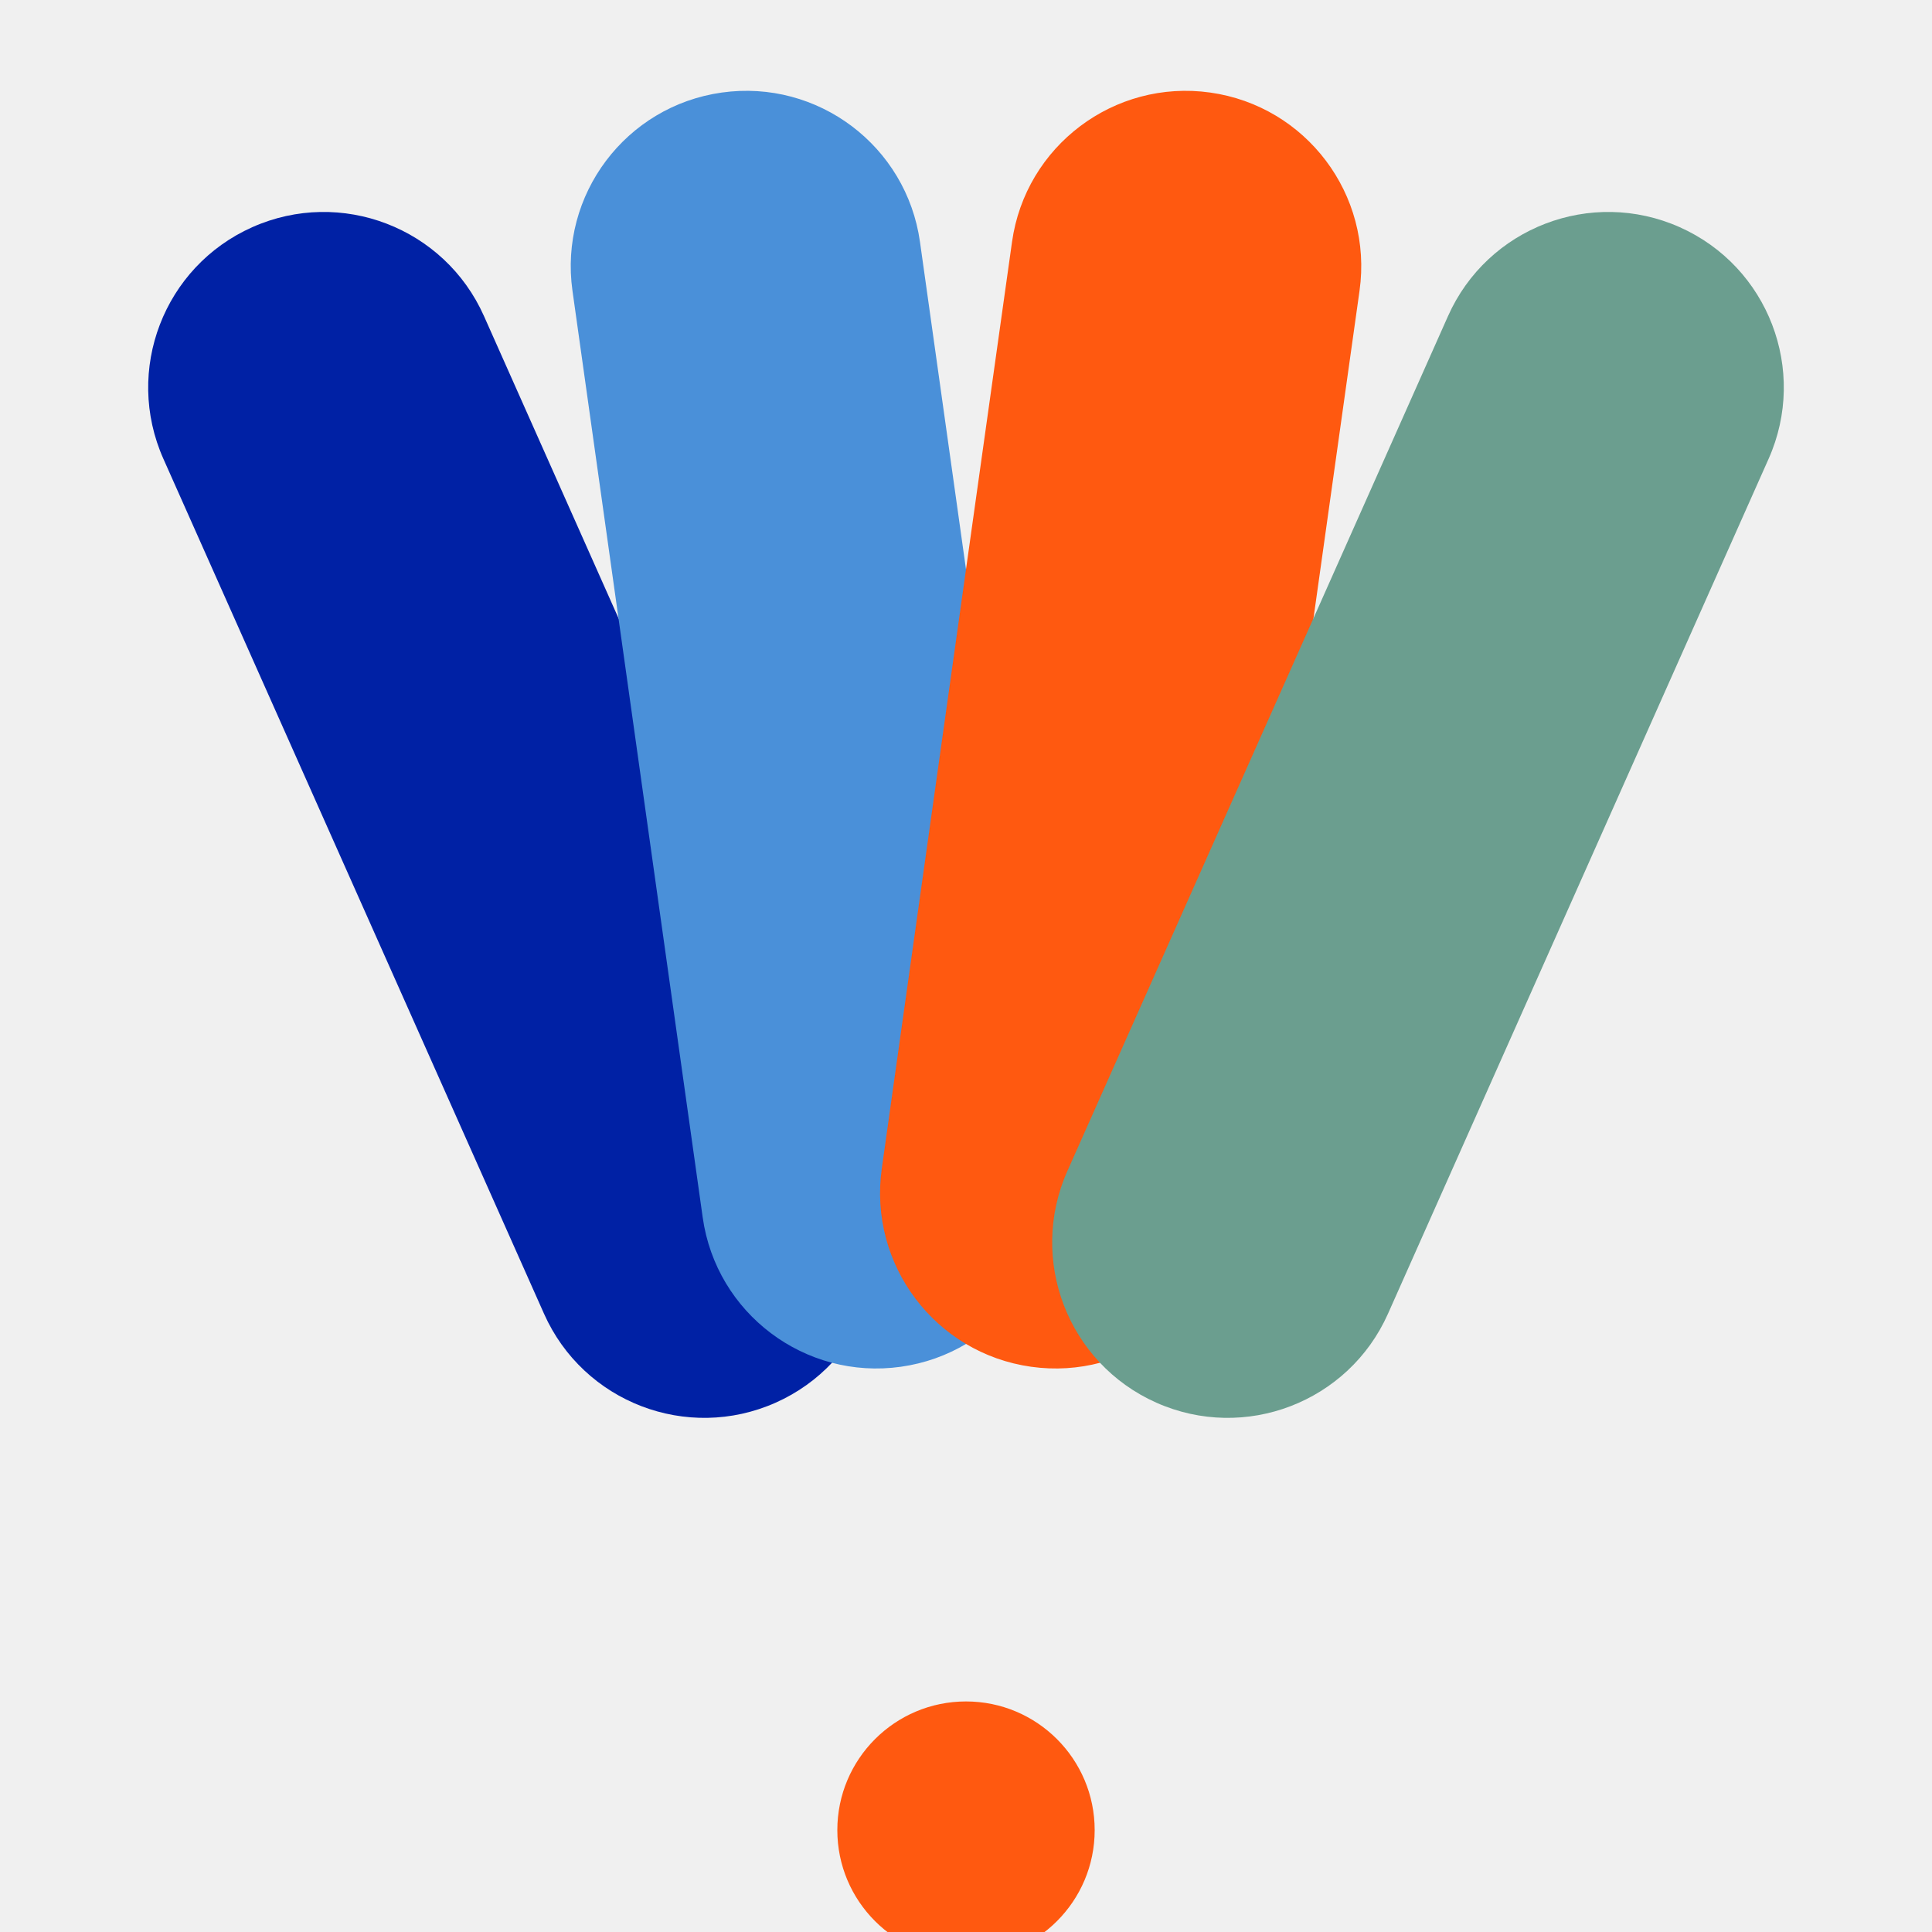
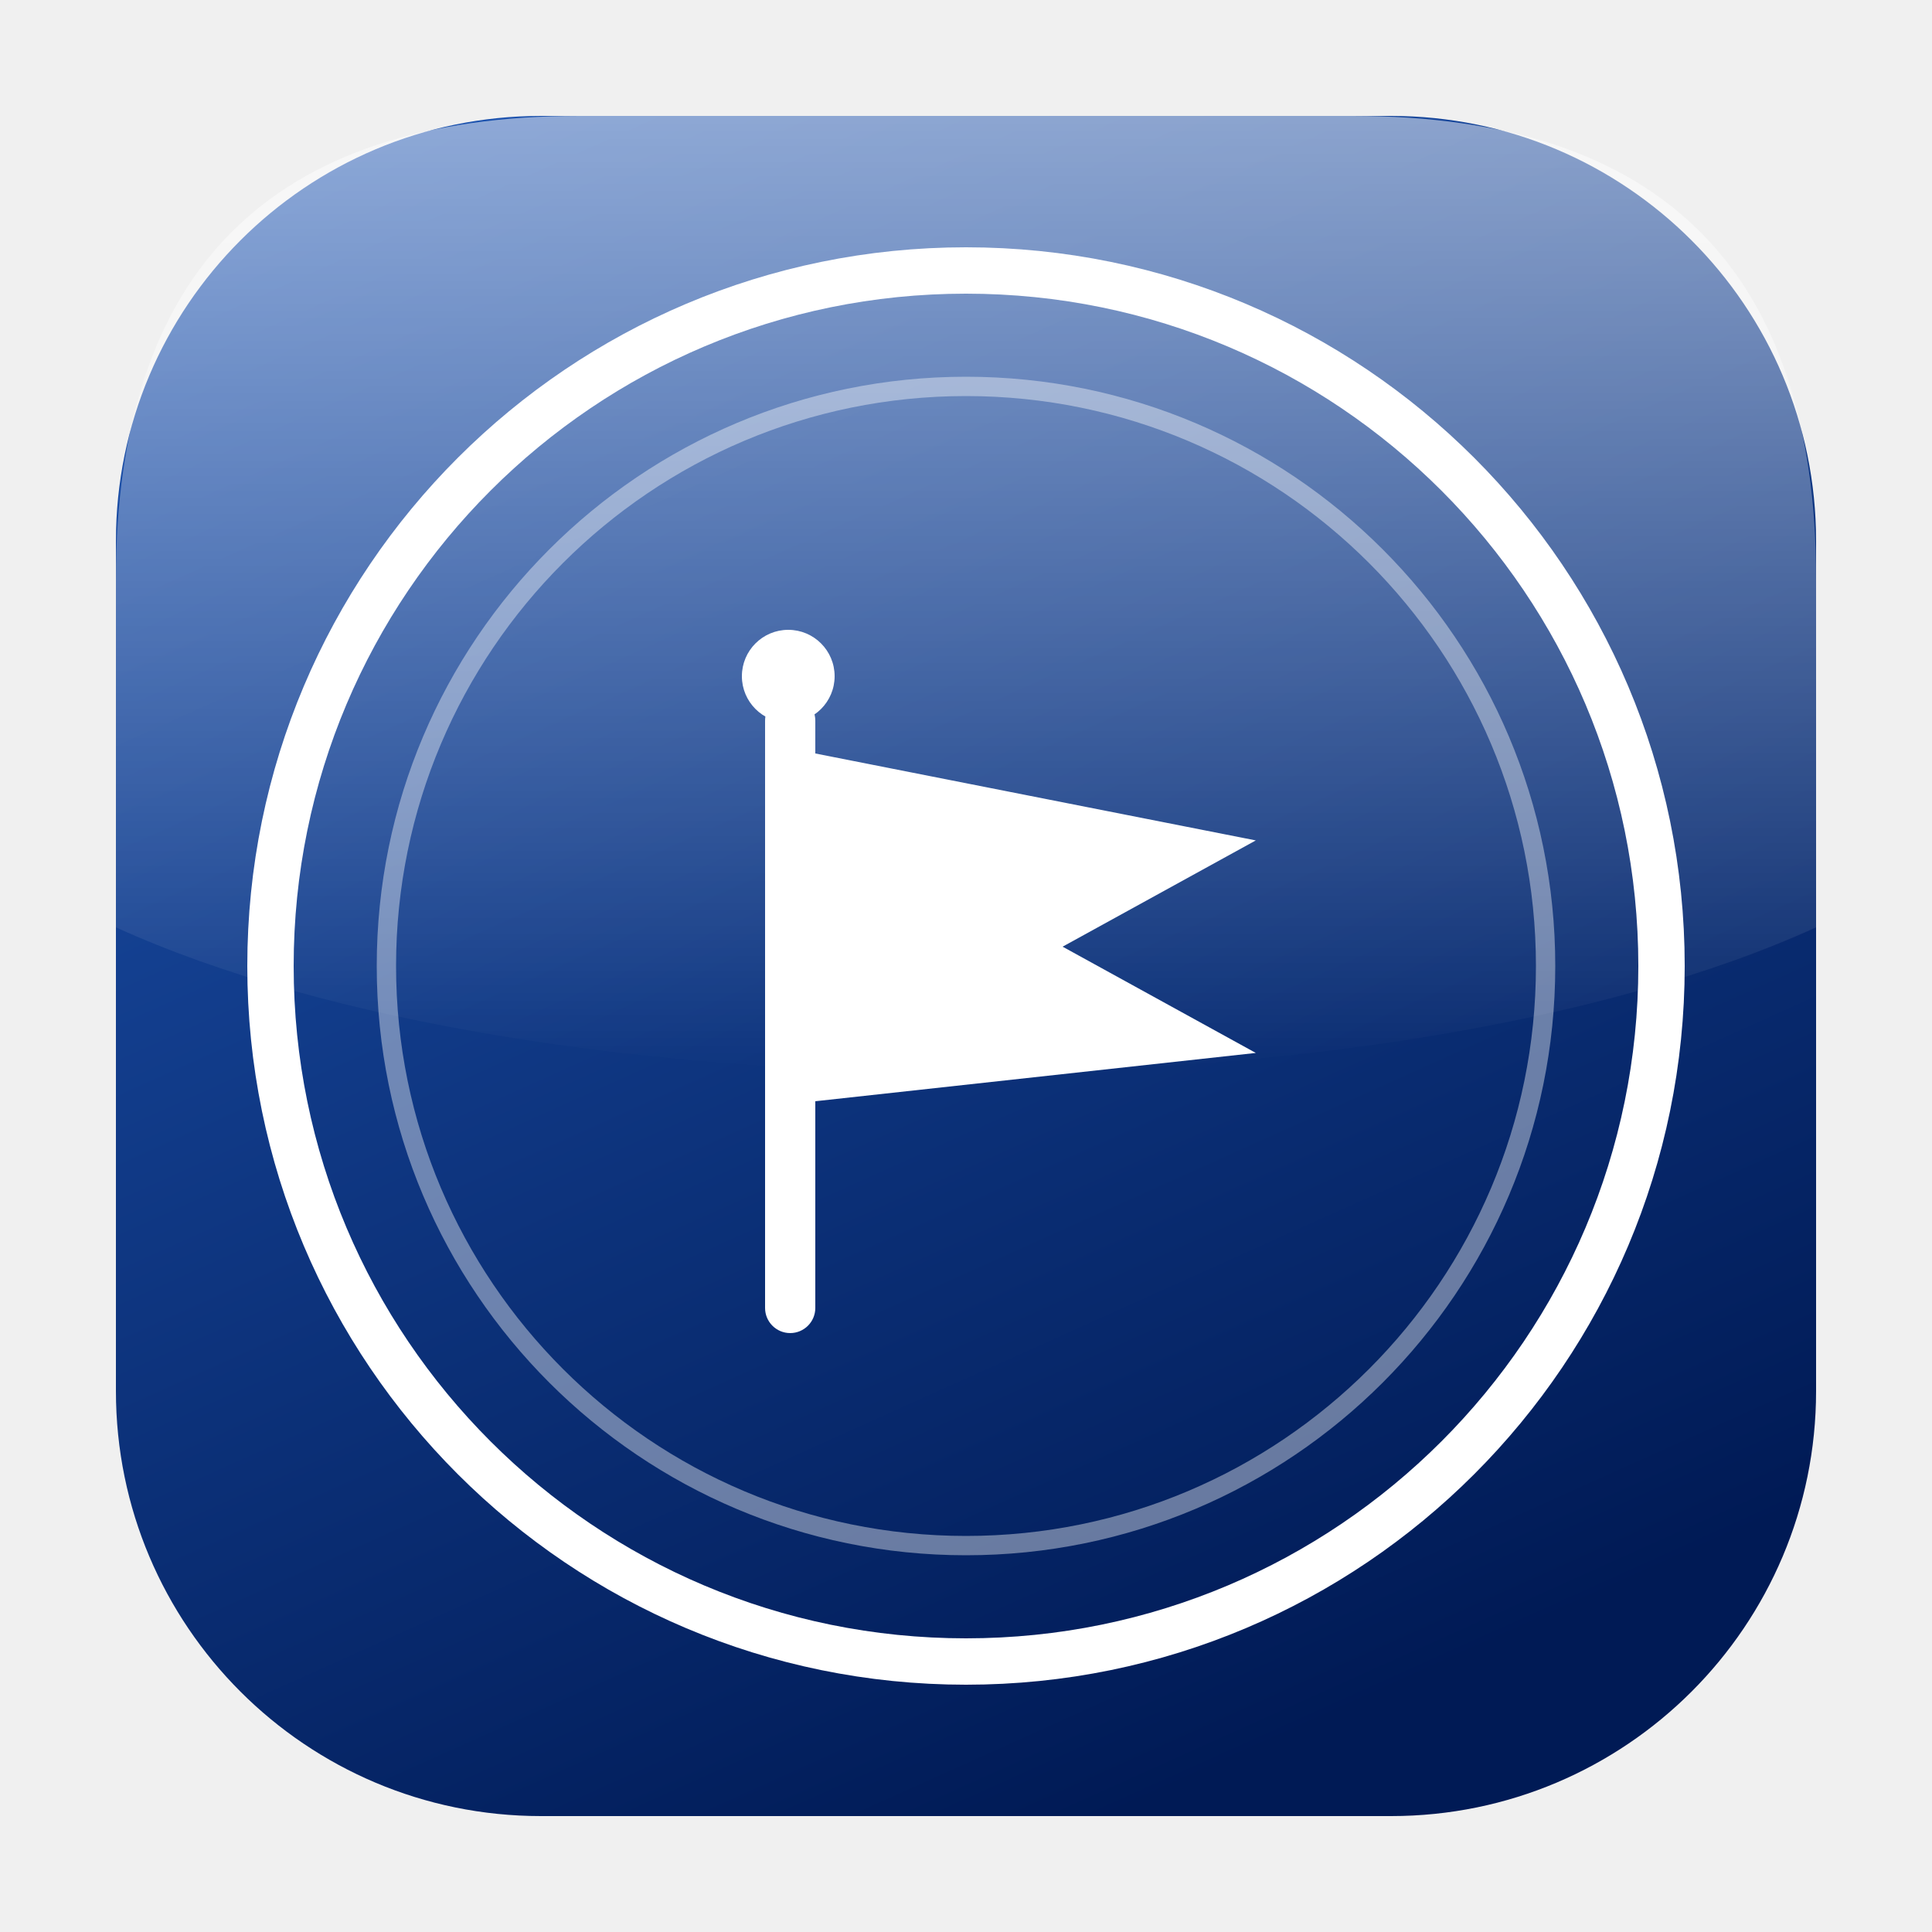
- <svg xmlns="http://www.w3.org/2000/svg" width="512" height="512" viewBox="0 0 512 512">
-   <g transform="translate(256, 485) scale(1.55)">
-     <rect x="-30" y="-300" width="60" height="220" rx="30" fill="#0021A5" transform="rotate(-24)" />
-     <rect x="-30" y="-300" width="60" height="220" rx="30" fill="#4A90D9" transform="rotate(-8)" />
-     <rect x="-30" y="-300" width="60" height="220" rx="30" fill="#FF5910" transform="rotate(8)" />
-     <rect x="-30" y="-300" width="60" height="220" rx="30" fill="#6B9E8F" transform="rotate(24)" />
-     <circle cx="0" cy="0" r="22" fill="#FF5910" />
+ <svg xmlns="http://www.w3.org/2000/svg" width="512" height="512" viewBox="0 0 100 100" role="img" aria-label="ColorWay Sports">
+   <defs>
+     <linearGradient id="tile" x1="0.15" y1="0" x2="0.6" y2="1">
+       <stop offset="0" stop-color="#1E54B0" />
+       <stop offset="1" stop-color="#001A55" />
+     </linearGradient>
+     <linearGradient id="gloss" x1="0" y1="0" x2="0" y2="1">
+       <stop offset="0" stop-color="#ffffff" stop-opacity="0.5" />
+       <stop offset="1" stop-color="#ffffff" stop-opacity="0" />
+     </linearGradient>
+   </defs>
+   <rect x="6" y="6" width="88" height="88" rx="22" fill="url(#tile)" />
+   <circle cx="50" cy="50" r="36" fill="none" stroke="#ffffff" stroke-width="2.4" />
+   <circle cx="50" cy="50" r="30" fill="none" stroke="#ffffff" stroke-width="1" opacity=".4" />
+   <g transform="translate(0,3)">
+     <circle cx="40.8" cy="32" r="2.4" fill="#ffffff" />
+     <rect x="39.6" y="33" width="2.6" height="33" rx="1.3" fill="#ffffff" />
+     <path d="M42.2,36 L65,40.5 L55,46 L65,51.5 L42.2,54 Z" fill="#ffffff" />
  </g>
+   <path d="M6,30 Q6,6 30,6 L70,6 Q94,6 94,30 L94,48 C72,58 28,58 6,48 Z" fill="url(#gloss)" />
</svg>
